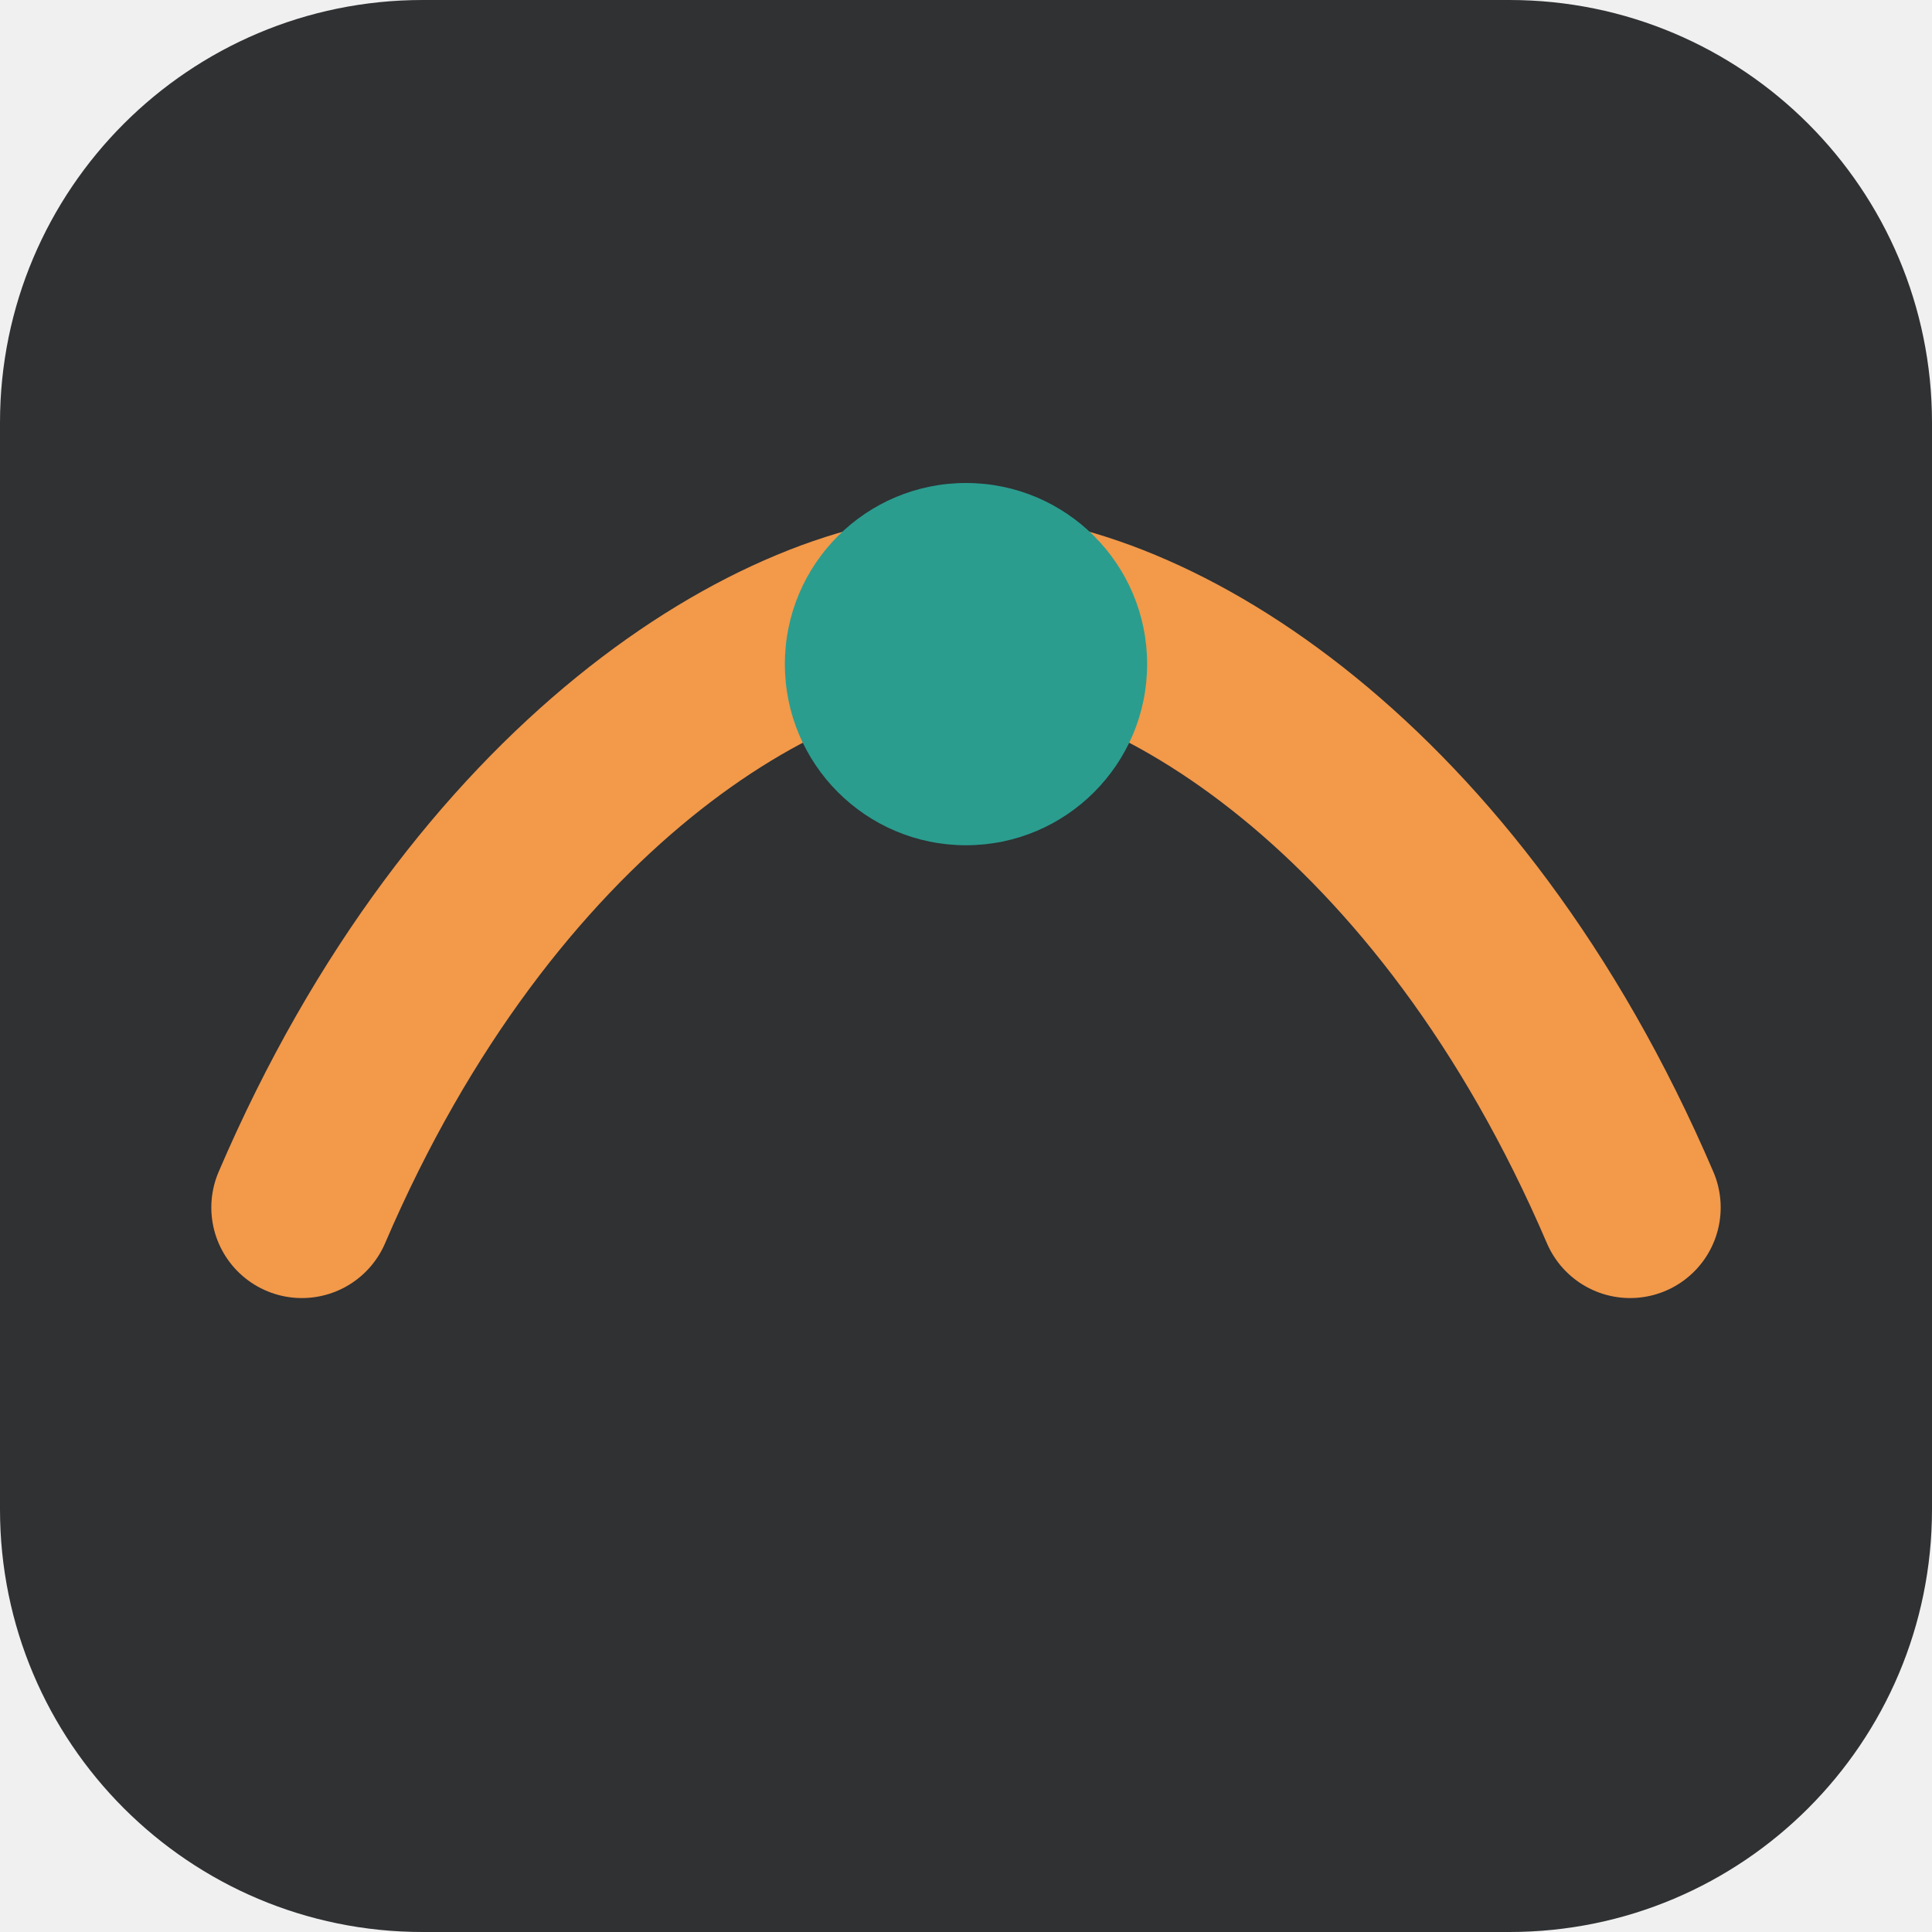
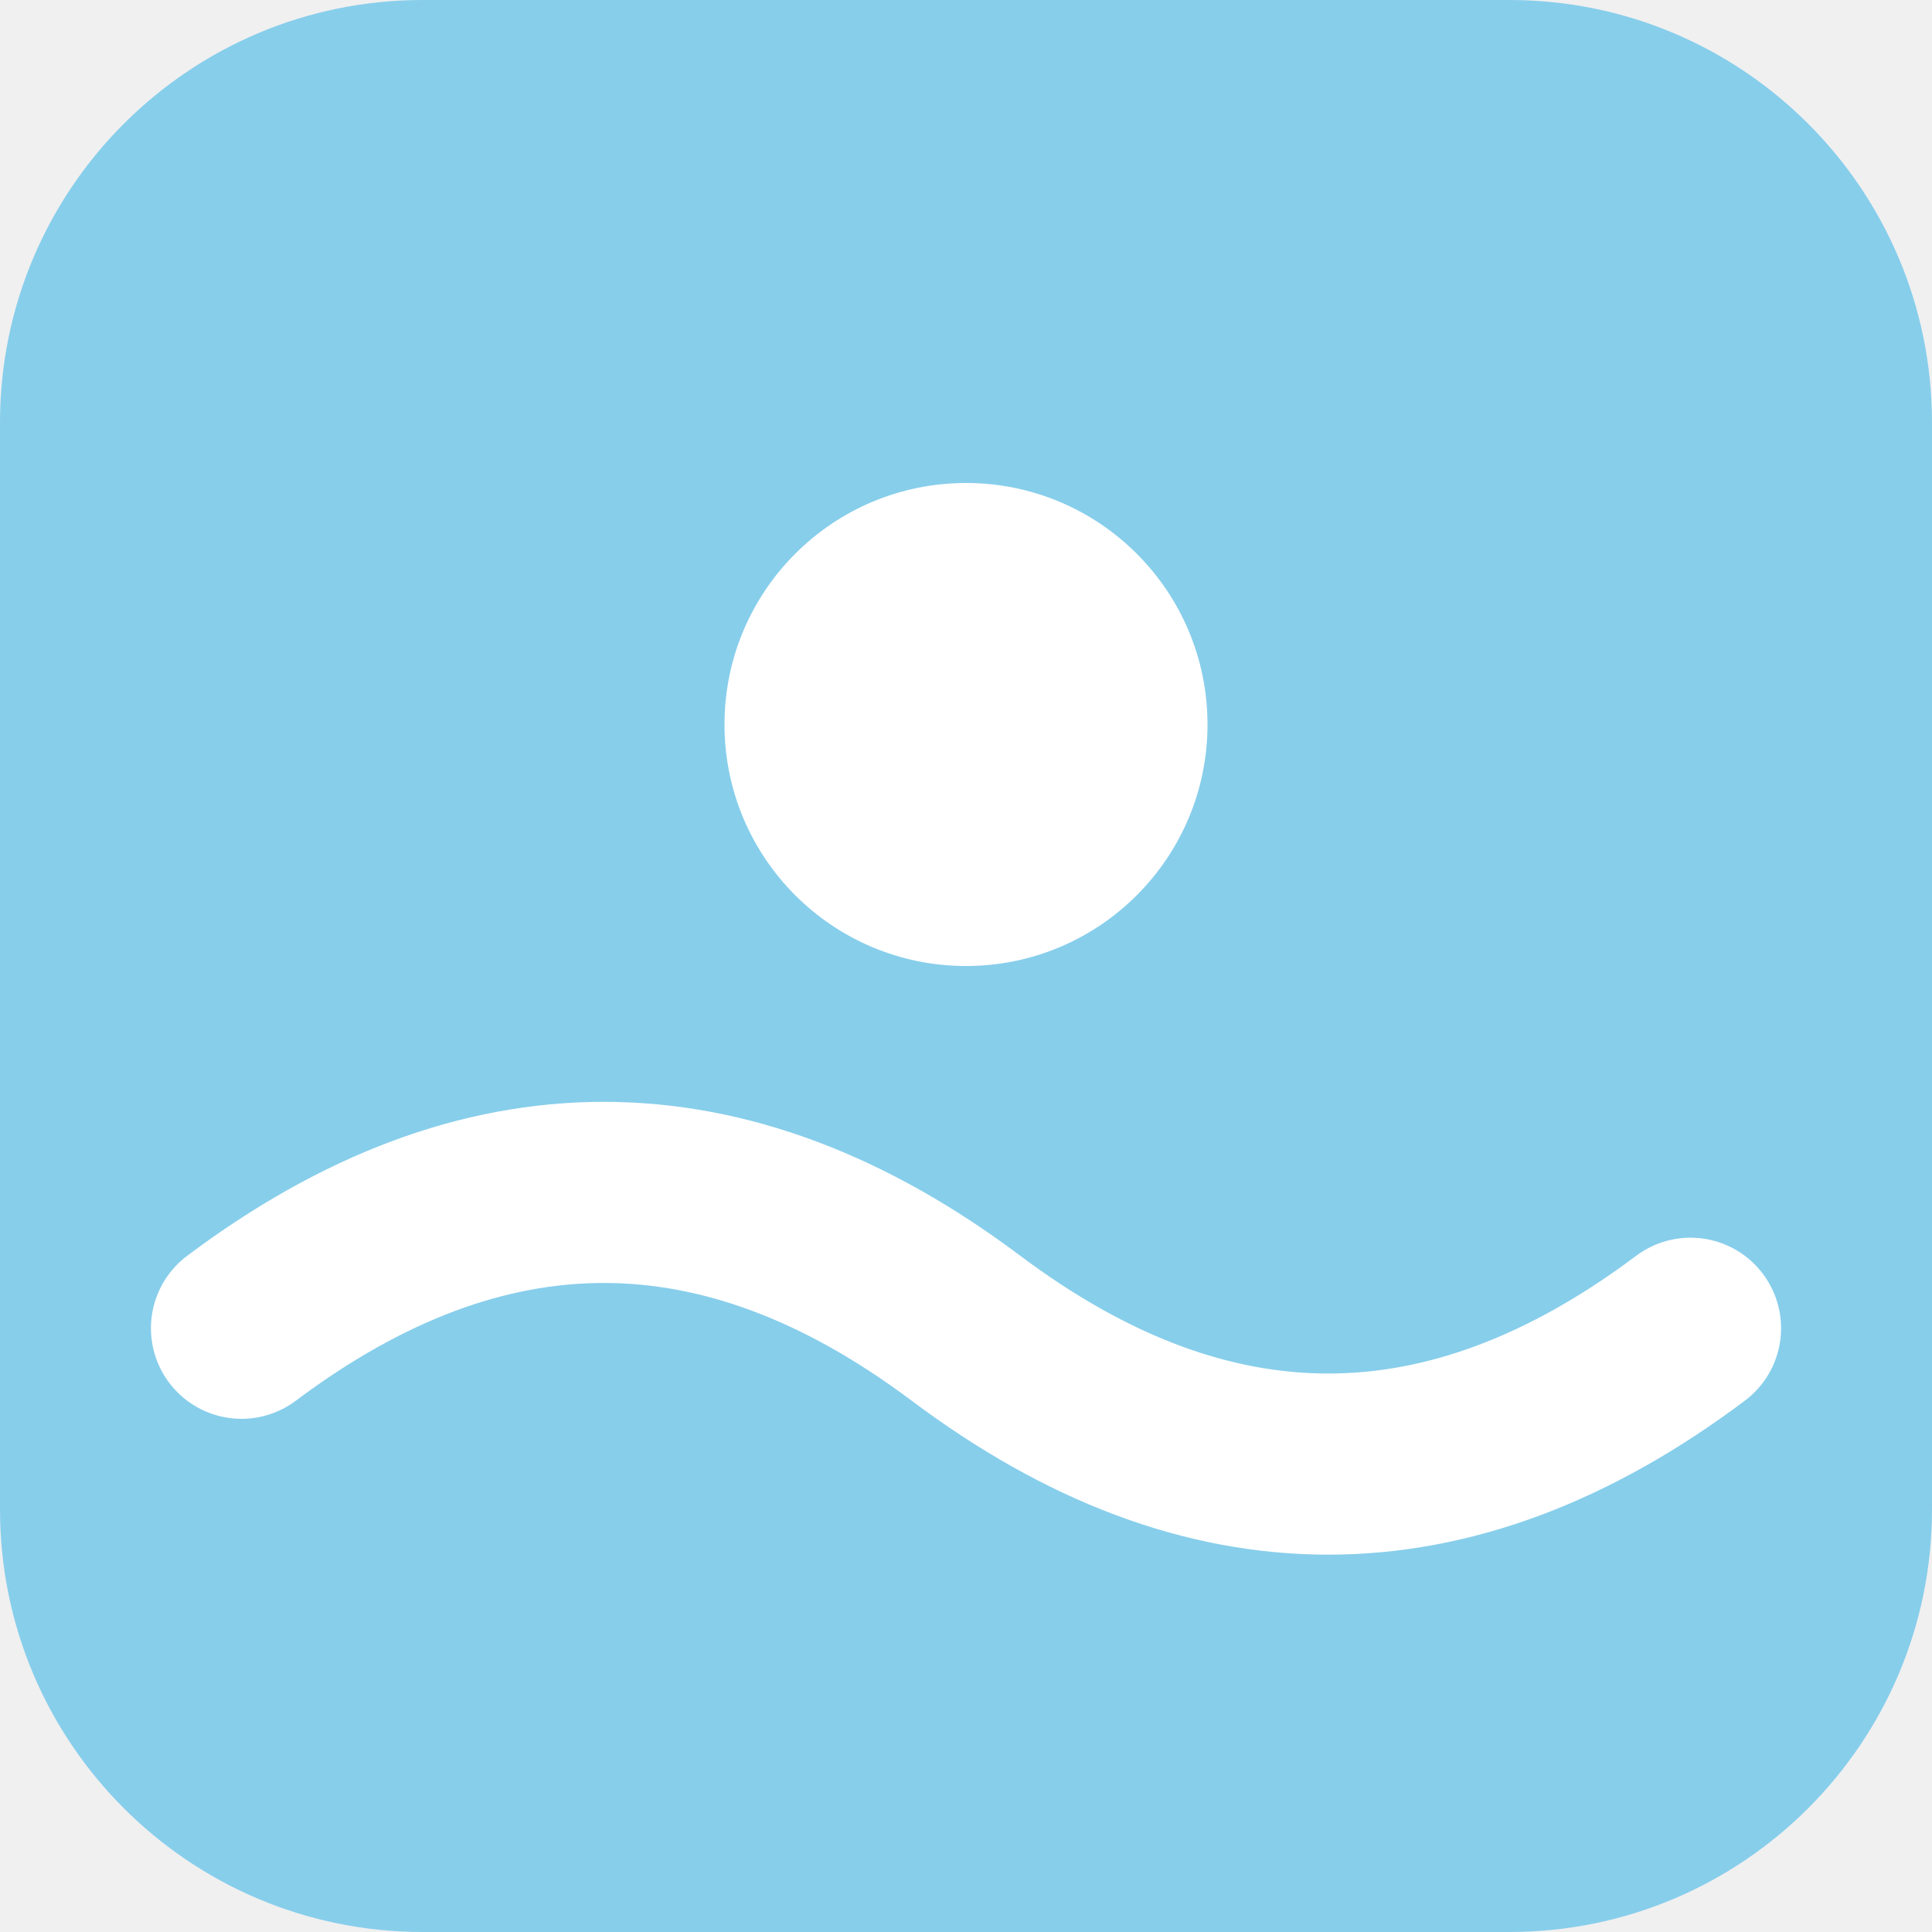
<svg xmlns="http://www.w3.org/2000/svg" viewBox="0 0 64 64">
-   <rect width="64" height="64" rx="14" fill="#2f3133" />
-   <path d="M10 40c6-14 16-20 22-20s16 6 22 20" fill="none" stroke="#f2994a" stroke-width="6" stroke-linecap="round" />
-   <circle cx="32" cy="22" r="6" fill="#2a9d8f" />
+   <rect width="64" height="64" rx="14" fill="#87CEEB" />
+   <path d="M8 44c8-6 16-6 24 0s16 6 24 0" fill="none" stroke="#fff" stroke-width="6" stroke-linecap="round" />
+   <circle cx="32" cy="24" r="8" fill="#fff" />
</svg>
